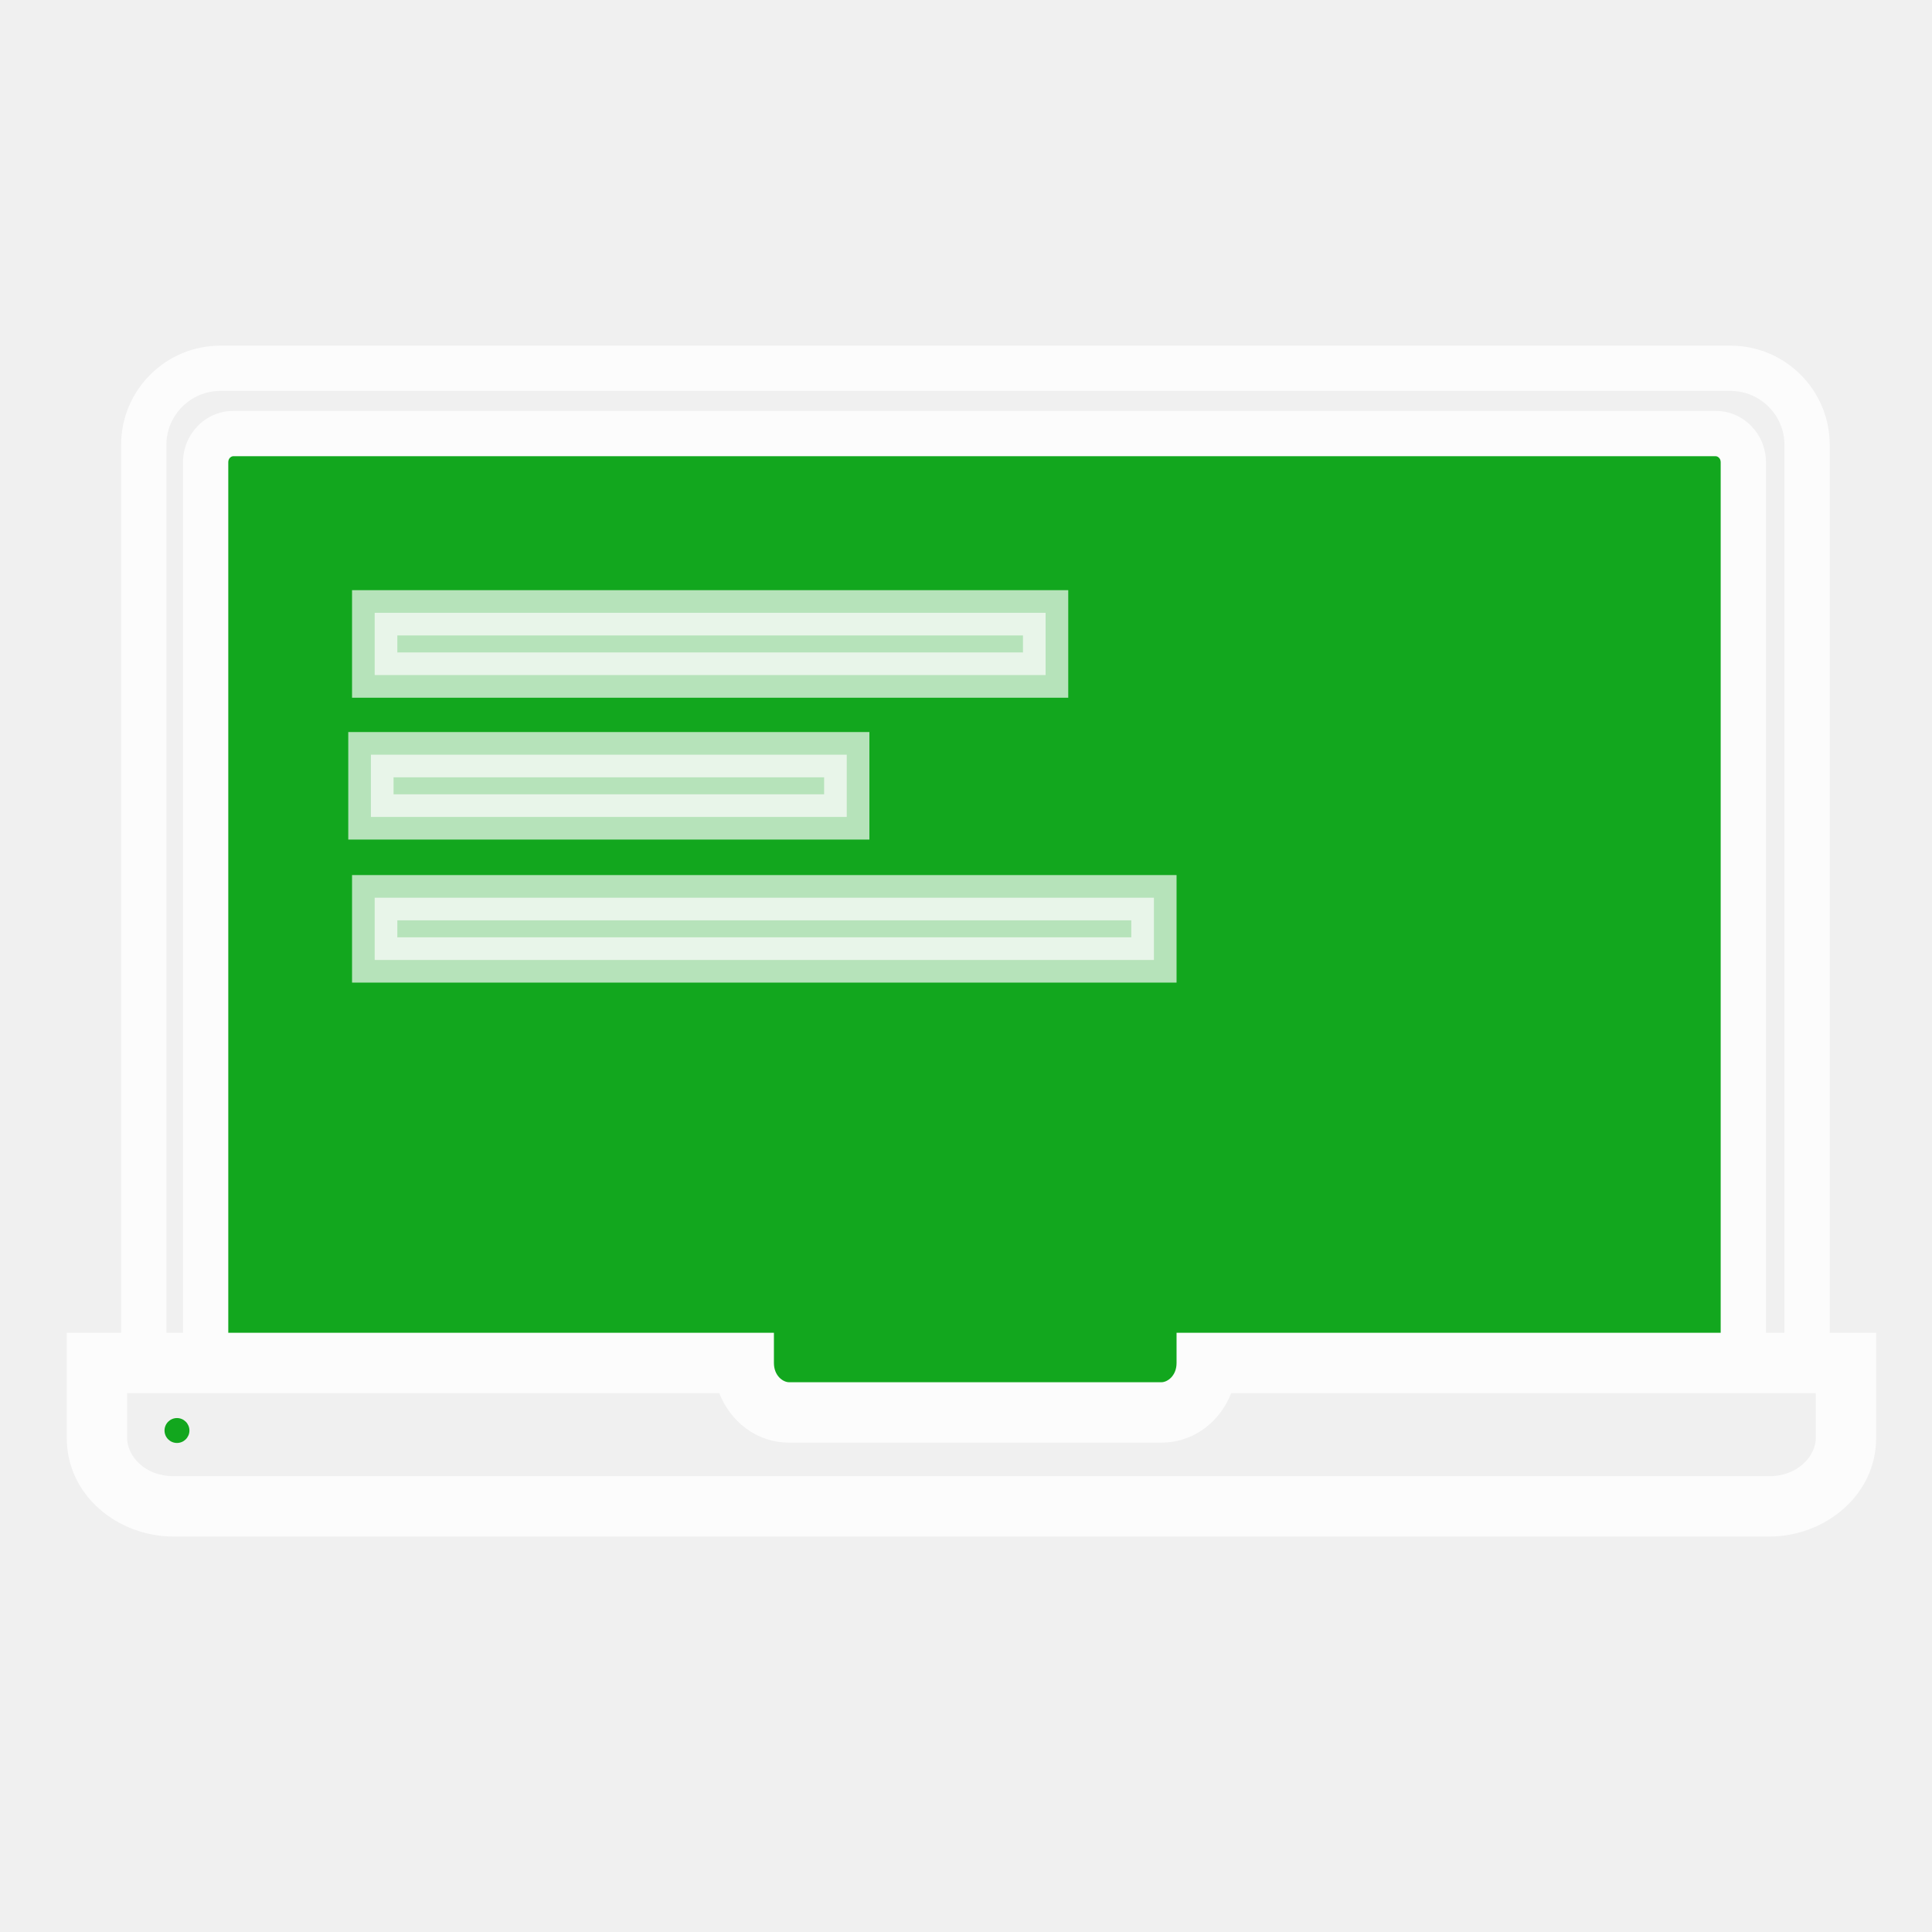
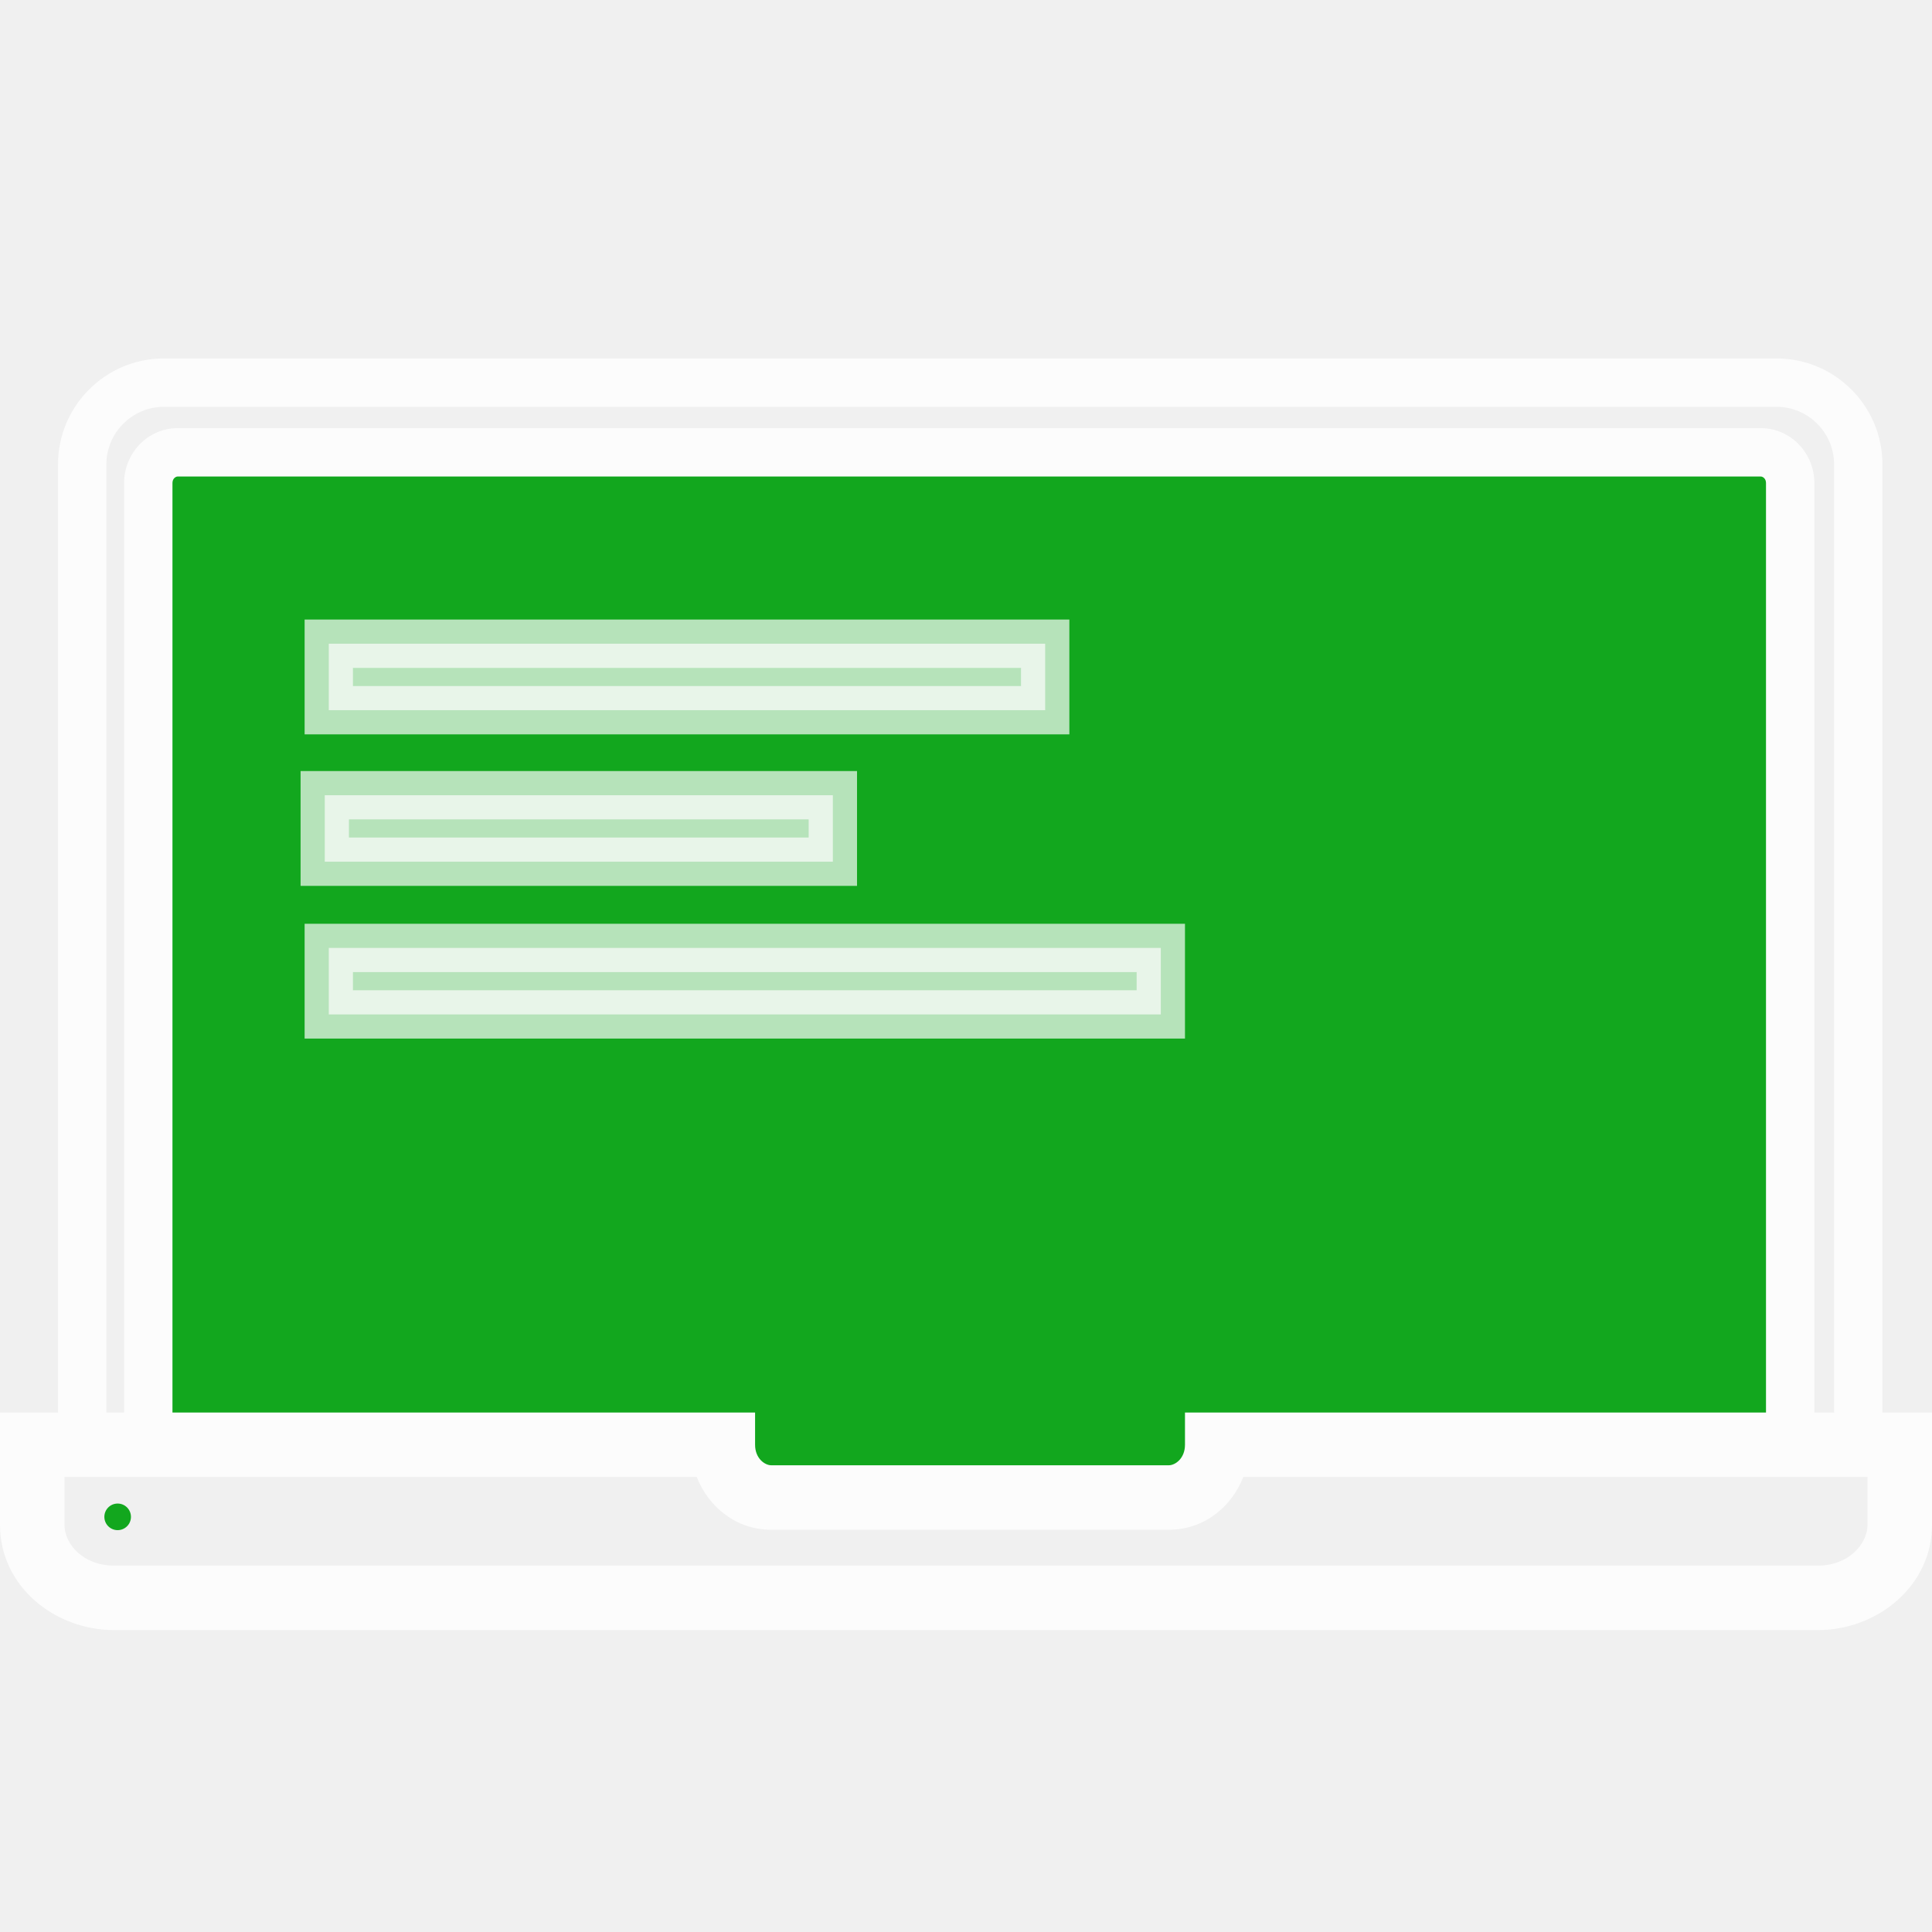
<svg xmlns="http://www.w3.org/2000/svg" width="64" height="64" viewBox="0 0 64 64" fill="none">
-   <mask id="mask0_6024_3074" style="mask-type:luminance" maskUnits="userSpaceOnUse" x="2" y="7" width="60" height="38">
-     <path d="M61.487 7.588H2.9V44.925H61.487V7.588Z" fill="white" />
+   <mask id="mask0_6344_14229" style="mask-type:luminance" maskUnits="userSpaceOnUse" x="0" y="7" width="64" height="41">
+     <path d="M63.293 7.75H0.734V47.618H63.293V7.75Z" fill="white" />
  </mask>
-   <g mask="url(#mask0_6024_3074)">
-     <path d="M6.812 46.438V15.312C6.812 14.787 7.225 14.363 7.725 14.363H56.837C57.337 14.363 57.75 14.787 57.75 15.312V46.45" fill="#12A71E" />
-     <path fill-rule="evenodd" clip-rule="evenodd" d="M7.725 15.113C7.665 15.113 7.562 15.175 7.562 15.312V46.438C7.562 46.852 7.227 47.188 6.812 47.188C6.398 47.188 6.062 46.852 6.062 46.438V15.312C6.062 14.4 6.785 13.613 7.725 13.613H56.837C57.778 13.613 58.5 14.4 58.5 15.312V46.45C58.5 46.864 58.164 47.2 57.75 47.2C57.336 47.2 57 46.864 57 46.45V15.312C57 15.175 56.897 15.113 56.837 15.113H7.725Z" fill="#FCFCFC" />
+   <g mask="url(#mask0_6344_14229)">
+     <path d="M4.912 49.233V15.999C4.912 15.438 5.352 14.984 5.886 14.984H58.328C58.861 14.984 59.302 15.438 59.302 15.999V49.247" fill="#12A71E" />
+     <path fill-rule="evenodd" clip-rule="evenodd" d="M5.886 15.785C5.822 15.785 5.713 15.852 5.713 15.999V49.233C5.713 49.675 5.354 50.034 4.912 50.034C4.47 50.034 4.111 49.675 4.111 49.233V15.999C4.111 15.024 4.882 14.183 5.886 14.183H58.328C59.331 14.183 60.103 15.024 60.103 15.999V49.246C60.103 49.689 59.744 50.047 59.302 50.047C58.86 50.047 58.501 49.689 58.501 49.246V15.999C58.501 15.852 58.392 15.785 58.328 15.785H5.886Z" fill="#FCFCFC" />
  </g>
-   <mask id="mask1_6024_3074" style="mask-type:luminance" maskUnits="userSpaceOnUse" x="2" y="7" width="60" height="38">
-     <path d="M61.487 7.588H2.9V44.925H61.487V7.588Z" fill="white" />
+   <mask id="mask1_6344_14229" style="mask-type:luminance" maskUnits="userSpaceOnUse" x="0" y="7" width="64" height="41">
+     <path d="M63.293 7.75H0.734V47.618H63.293V7.75Z" fill="white" />
  </mask>
-   <g mask="url(#mask1_6024_3074)">
-     <path fill-rule="evenodd" clip-rule="evenodd" d="M7.3 12.95C6.314 12.95 5.512 13.752 5.512 14.738V45.875C5.512 46.861 6.314 47.663 7.3 47.663H57.325C58.311 47.663 59.112 46.861 59.112 45.875V14.738C59.112 13.752 58.311 12.95 57.325 12.95H7.3ZM4.012 14.738C4.012 12.923 5.486 11.45 7.3 11.45H57.325C59.139 11.45 60.612 12.923 60.612 14.738V45.875C60.612 47.689 59.139 49.163 57.325 49.163H7.3C5.486 49.163 4.012 47.689 4.012 45.875V14.738Z" fill="#FCFCFC" />
+   <g mask="url(#mask1_6344_14229)">
+     <path fill-rule="evenodd" clip-rule="evenodd" d="M5.432 13.476C4.38 13.476 3.524 14.332 3.524 15.385V48.633C3.524 49.685 4.38 50.541 5.432 50.541H58.848C59.901 50.541 60.757 49.685 60.757 48.633V15.385C60.757 14.332 59.901 13.476 58.848 13.476H5.432ZM1.922 15.385C1.922 13.447 3.495 11.874 5.432 11.874H58.848C60.785 11.874 62.358 13.447 62.358 15.385V48.633C62.358 50.57 60.785 52.143 58.848 52.143H5.432C3.495 52.143 1.922 50.57 1.922 48.633V15.385Z" fill="#FCFCFC" />
  </g>
-   <mask id="mask2_6024_3074" style="mask-type:luminance" maskUnits="userSpaceOnUse" x="2" y="7" width="60" height="38">
-     <path d="M61.487 7.588H2.9V44.925H61.487V7.588Z" fill="white" />
+   <mask id="mask2_6344_14229" style="mask-type:luminance" maskUnits="userSpaceOnUse" x="0" y="7" width="64" height="41">
+     <path d="M63.293 7.75H0.734V47.618H63.293V7.75Z" fill="white" />
  </mask>
-   <g mask="url(#mask2_6024_3074)">
-     <path opacity="0.7" d="M34.637 20.3H12.412V22.363H34.637V20.3Z" fill="#FCFCFC" />
-     <path opacity="0.7" fill-rule="evenodd" clip-rule="evenodd" d="M11.662 19.55H35.387V23.113H11.662V19.55ZM13.162 21.05V21.613H33.887V21.05H13.162Z" fill="#FCFCFC" />
+   <g mask="url(#mask2_6344_14229)">
+     <path opacity="0.7" d="M34.623 21.324H10.891V23.526H34.623V21.324Z" fill="#FCFCFC" />
+     <path opacity="0.7" fill-rule="evenodd" clip-rule="evenodd" d="M10.091 20.523H35.424V24.327H10.091V20.523ZM11.692 22.125V22.726H33.822V22.125H11.692Z" fill="#FCFCFC" />
  </g>
-   <mask id="mask3_6024_3074" style="mask-type:luminance" maskUnits="userSpaceOnUse" x="2" y="7" width="60" height="38">
-     <path d="M61.487 7.588H2.9V44.925H61.487V7.588Z" fill="white" />
+   <mask id="mask3_6344_14229" style="mask-type:luminance" maskUnits="userSpaceOnUse" x="0" y="7" width="64" height="41">
+     <path d="M63.293 7.75H0.734V47.618H63.293V7.75Z" fill="white" />
  </mask>
-   <g mask="url(#mask3_6024_3074)">
-     <path opacity="0.7" d="M28.05 25H12.287V27.062H28.05V25Z" fill="#FCFCFC" />
-     <path opacity="0.7" fill-rule="evenodd" clip-rule="evenodd" d="M11.537 24.25H28.8V27.812H11.537V24.25ZM13.037 25.75V26.312H27.3V25.75H13.037Z" fill="#FCFCFC" />
+   <g mask="url(#mask3_6344_14229)">
+     <path opacity="0.7" d="M27.589 26.343H10.758V28.545H27.589V26.343Z" fill="#FCFCFC" />
+     <path opacity="0.7" fill-rule="evenodd" clip-rule="evenodd" d="M9.957 25.542H28.39V29.346H9.957V25.542ZM11.559 27.143V27.744H26.788V27.143H11.559Z" fill="#FCFCFC" />
  </g>
-   <mask id="mask4_6024_3074" style="mask-type:luminance" maskUnits="userSpaceOnUse" x="2" y="7" width="60" height="38">
-     <path d="M61.487 7.588H2.9V44.925H61.487V7.588Z" fill="white" />
+   <mask id="mask4_6344_14229" style="mask-type:luminance" maskUnits="userSpaceOnUse" x="0" y="12" width="64" height="36">
+     <path d="M63.293 12.149H0.734V47.618H63.293V12.149Z" fill="white" />
  </mask>
-   <g mask="url(#mask4_6024_3074)">
-     <path opacity="0.7" d="M38.225 29.738H12.412V31.8H38.225V29.738Z" fill="#FCFCFC" />
-     <path opacity="0.7" fill-rule="evenodd" clip-rule="evenodd" d="M11.662 28.988H38.975V32.55H11.662V28.988ZM13.162 30.488V31.05H37.475V30.488H13.162Z" fill="#FCFCFC" />
+   <g mask="url(#mask4_6344_14229)">
+     <path opacity="0.7" d="M38.453 31.401H10.891V33.604H38.453V31.401Z" fill="#FCFCFC" />
+     <path opacity="0.7" fill-rule="evenodd" clip-rule="evenodd" d="M10.091 30.601H39.254V34.404H10.091V30.601ZM11.692 32.202V32.803H37.653V32.202H11.692Z" fill="#FCFCFC" />
  </g>
-   <path d="M39.638 42.85H24.475V46.712H39.638V42.85Z" fill="#12A71E" />
-   <path fill-rule="evenodd" clip-rule="evenodd" d="M2.212 44.15H25.637V45.15C25.637 45.582 25.946 45.788 26.137 45.788H38.475C38.667 45.788 38.975 45.582 38.975 45.15V44.15H62.15V47.638C62.15 49.529 60.457 50.9 58.612 50.9H5.75C3.909 50.9 2.212 49.545 2.212 47.638V44.15ZM4.212 46.15V47.638C4.212 48.23 4.791 48.9 5.75 48.9H58.612C59.568 48.9 60.15 48.221 60.15 47.638V46.15H40.785C40.421 47.079 39.564 47.788 38.475 47.788H26.137C25.048 47.788 24.191 47.079 23.827 46.15H4.212Z" fill="#FCFCFC" />
-   <path d="M5.862 47.8C6.09 47.8 6.275 47.615 6.275 47.388C6.275 47.16 6.09 46.975 5.862 46.975C5.635 46.975 5.45 47.16 5.45 47.388C5.45 47.615 5.635 47.8 5.862 47.8Z" fill="#12A71E" />
+   <path d="M39.962 45.403H23.772V49.527H39.962V45.403Z" fill="#12A71E" />
+   <path fill-rule="evenodd" clip-rule="evenodd" d="M0 46.791H25.013V47.858C25.013 48.32 25.342 48.539 25.547 48.539H38.72C38.925 48.539 39.254 48.32 39.254 47.858V46.791H64V50.514C64 52.534 62.192 53.998 60.223 53.998H3.777C1.812 53.998 0 52.551 0 50.514V46.791ZM2.136 48.926V50.514C2.136 51.147 2.753 51.863 3.777 51.863H60.223C61.243 51.863 61.864 51.137 61.864 50.514V48.926H41.187C40.799 49.918 39.884 50.675 38.72 50.675H25.547C24.383 50.675 23.468 49.918 23.08 48.926H2.136Z" fill="#FCFCFC" />
+   <path d="M3.897 50.688C4.141 50.688 4.338 50.491 4.338 50.248C4.338 50.004 4.141 49.807 3.897 49.807C3.654 49.807 3.457 50.004 3.457 50.248C3.457 50.491 3.654 50.688 3.897 50.688Z" fill="#12A71E" />
</svg>
